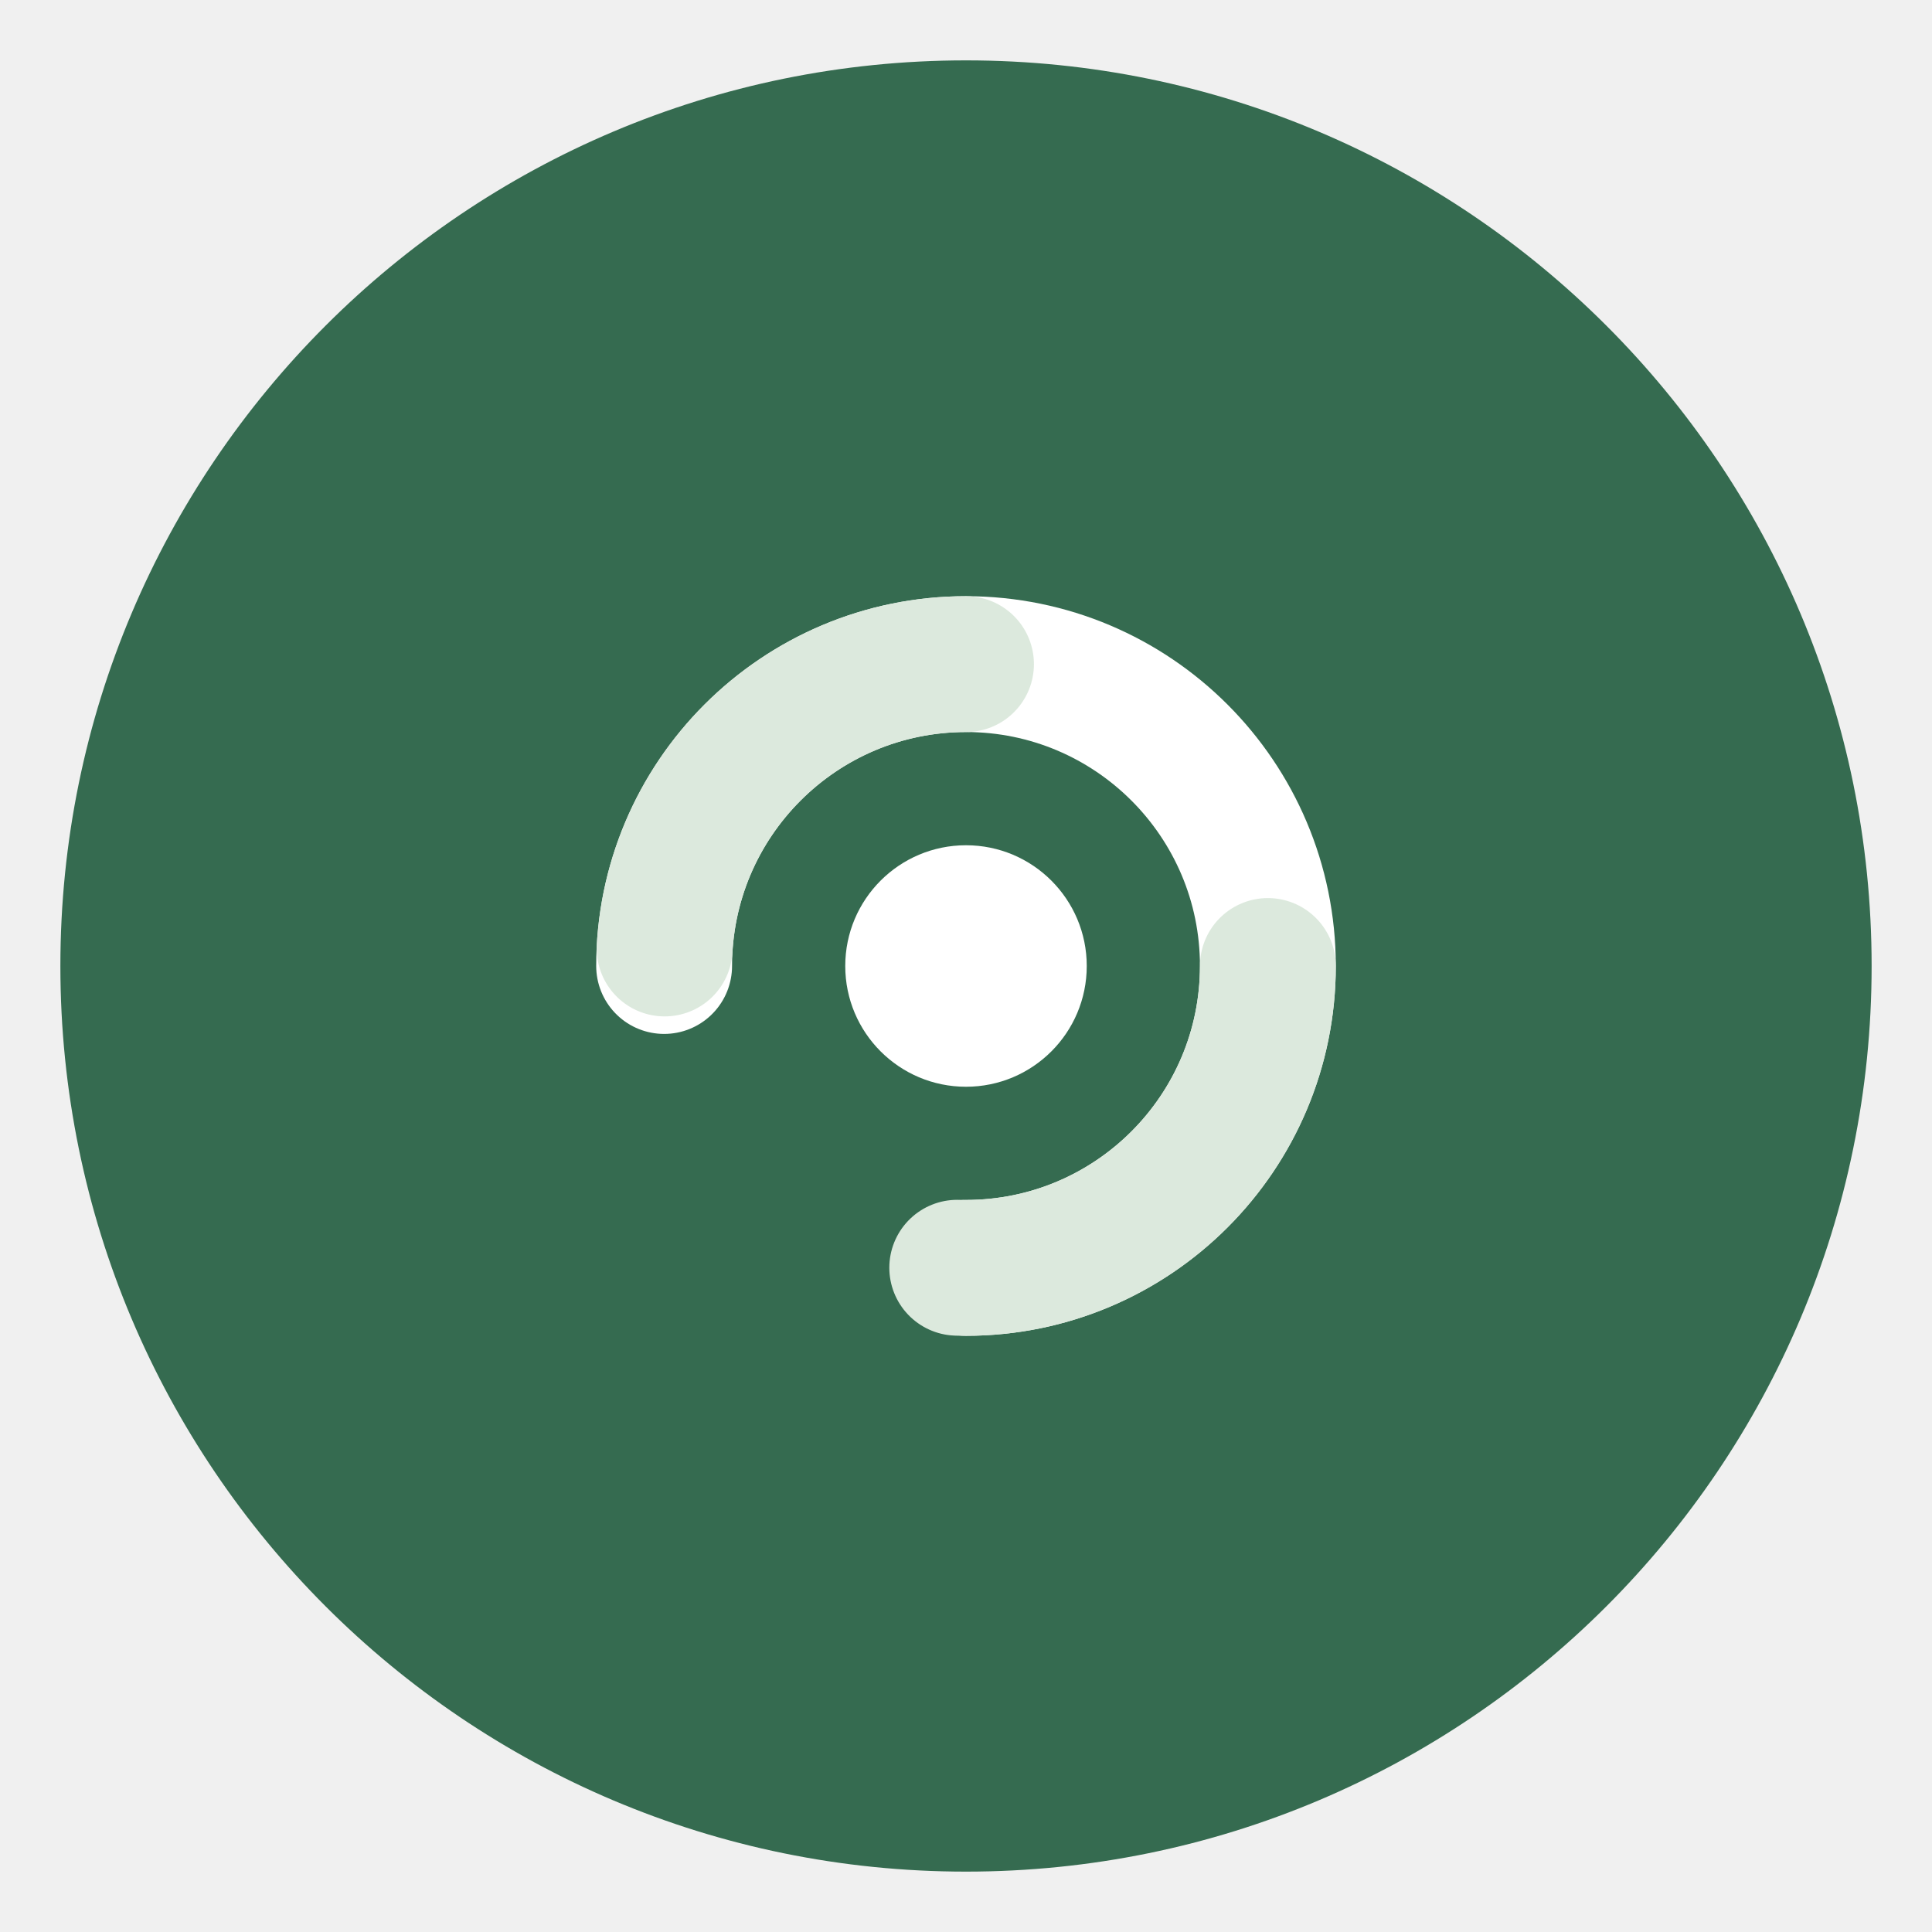
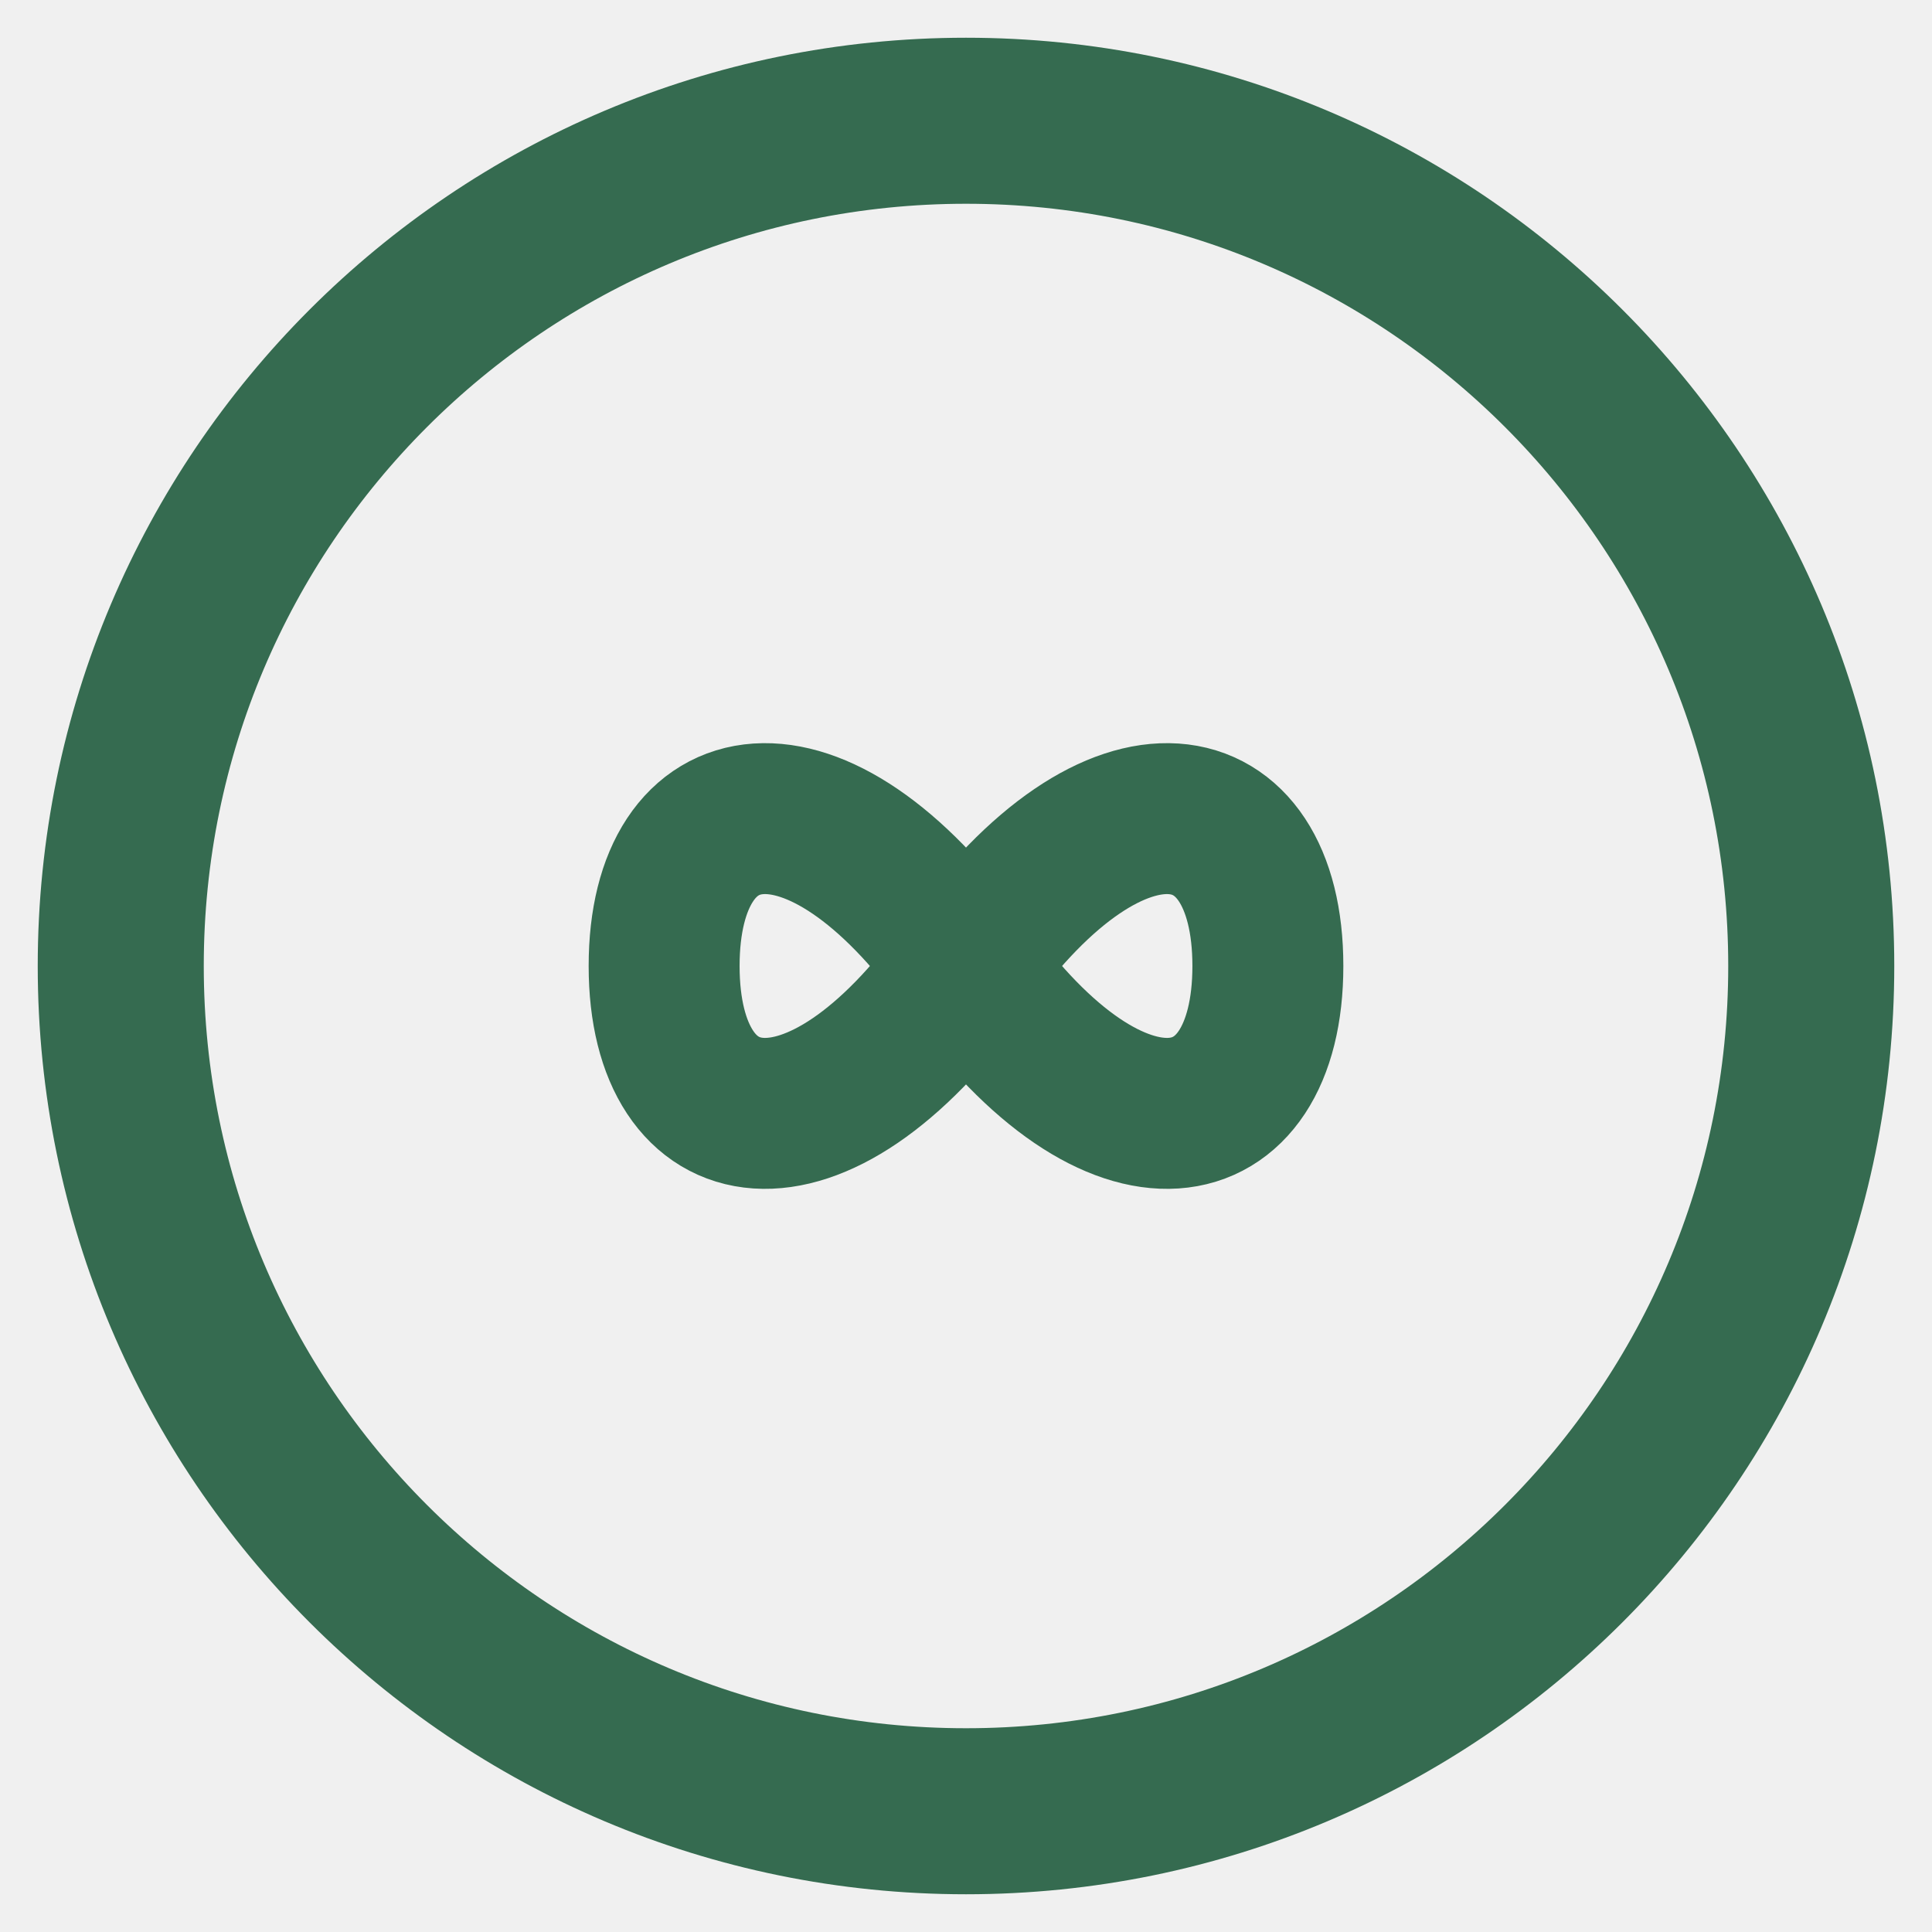
<svg xmlns="http://www.w3.org/2000/svg" viewBox="0 0 64 64" fill="none">
-   <circle cx="32" cy="32" r="30" fill="#356B50" />
-   <path d="M22 32C22 26.477 26.477 22 32 22C37.523 22 42 26.477 42 32C42 37.523 37.523 42 32 42" stroke="#FFFFFF" stroke-width="4.5" stroke-linecap="round" />
-   <path d="M42 32C42 37.523 37.523 42 32 42C26.477 42 22 37.523 22 32C22 26.477 26.477 22 32 22" stroke="#DCE9DD" stroke-width="4.5" stroke-linecap="round" stroke-dasharray="16 16" />
-   <circle cx="32" cy="32" r="4" fill="#FFFFFF" />
+   <circle cx="32" cy="32" r="28" stroke="#356B50" stroke-width="5.5" />
+   <path d="M22 32C22 26 27 25 32 32C37 39 42 38 42 32C42 26 37 25 32 32C27 39 22 38 22 32Z" stroke="#356B50" stroke-width="5" stroke-linejoin="round" />
</svg>
